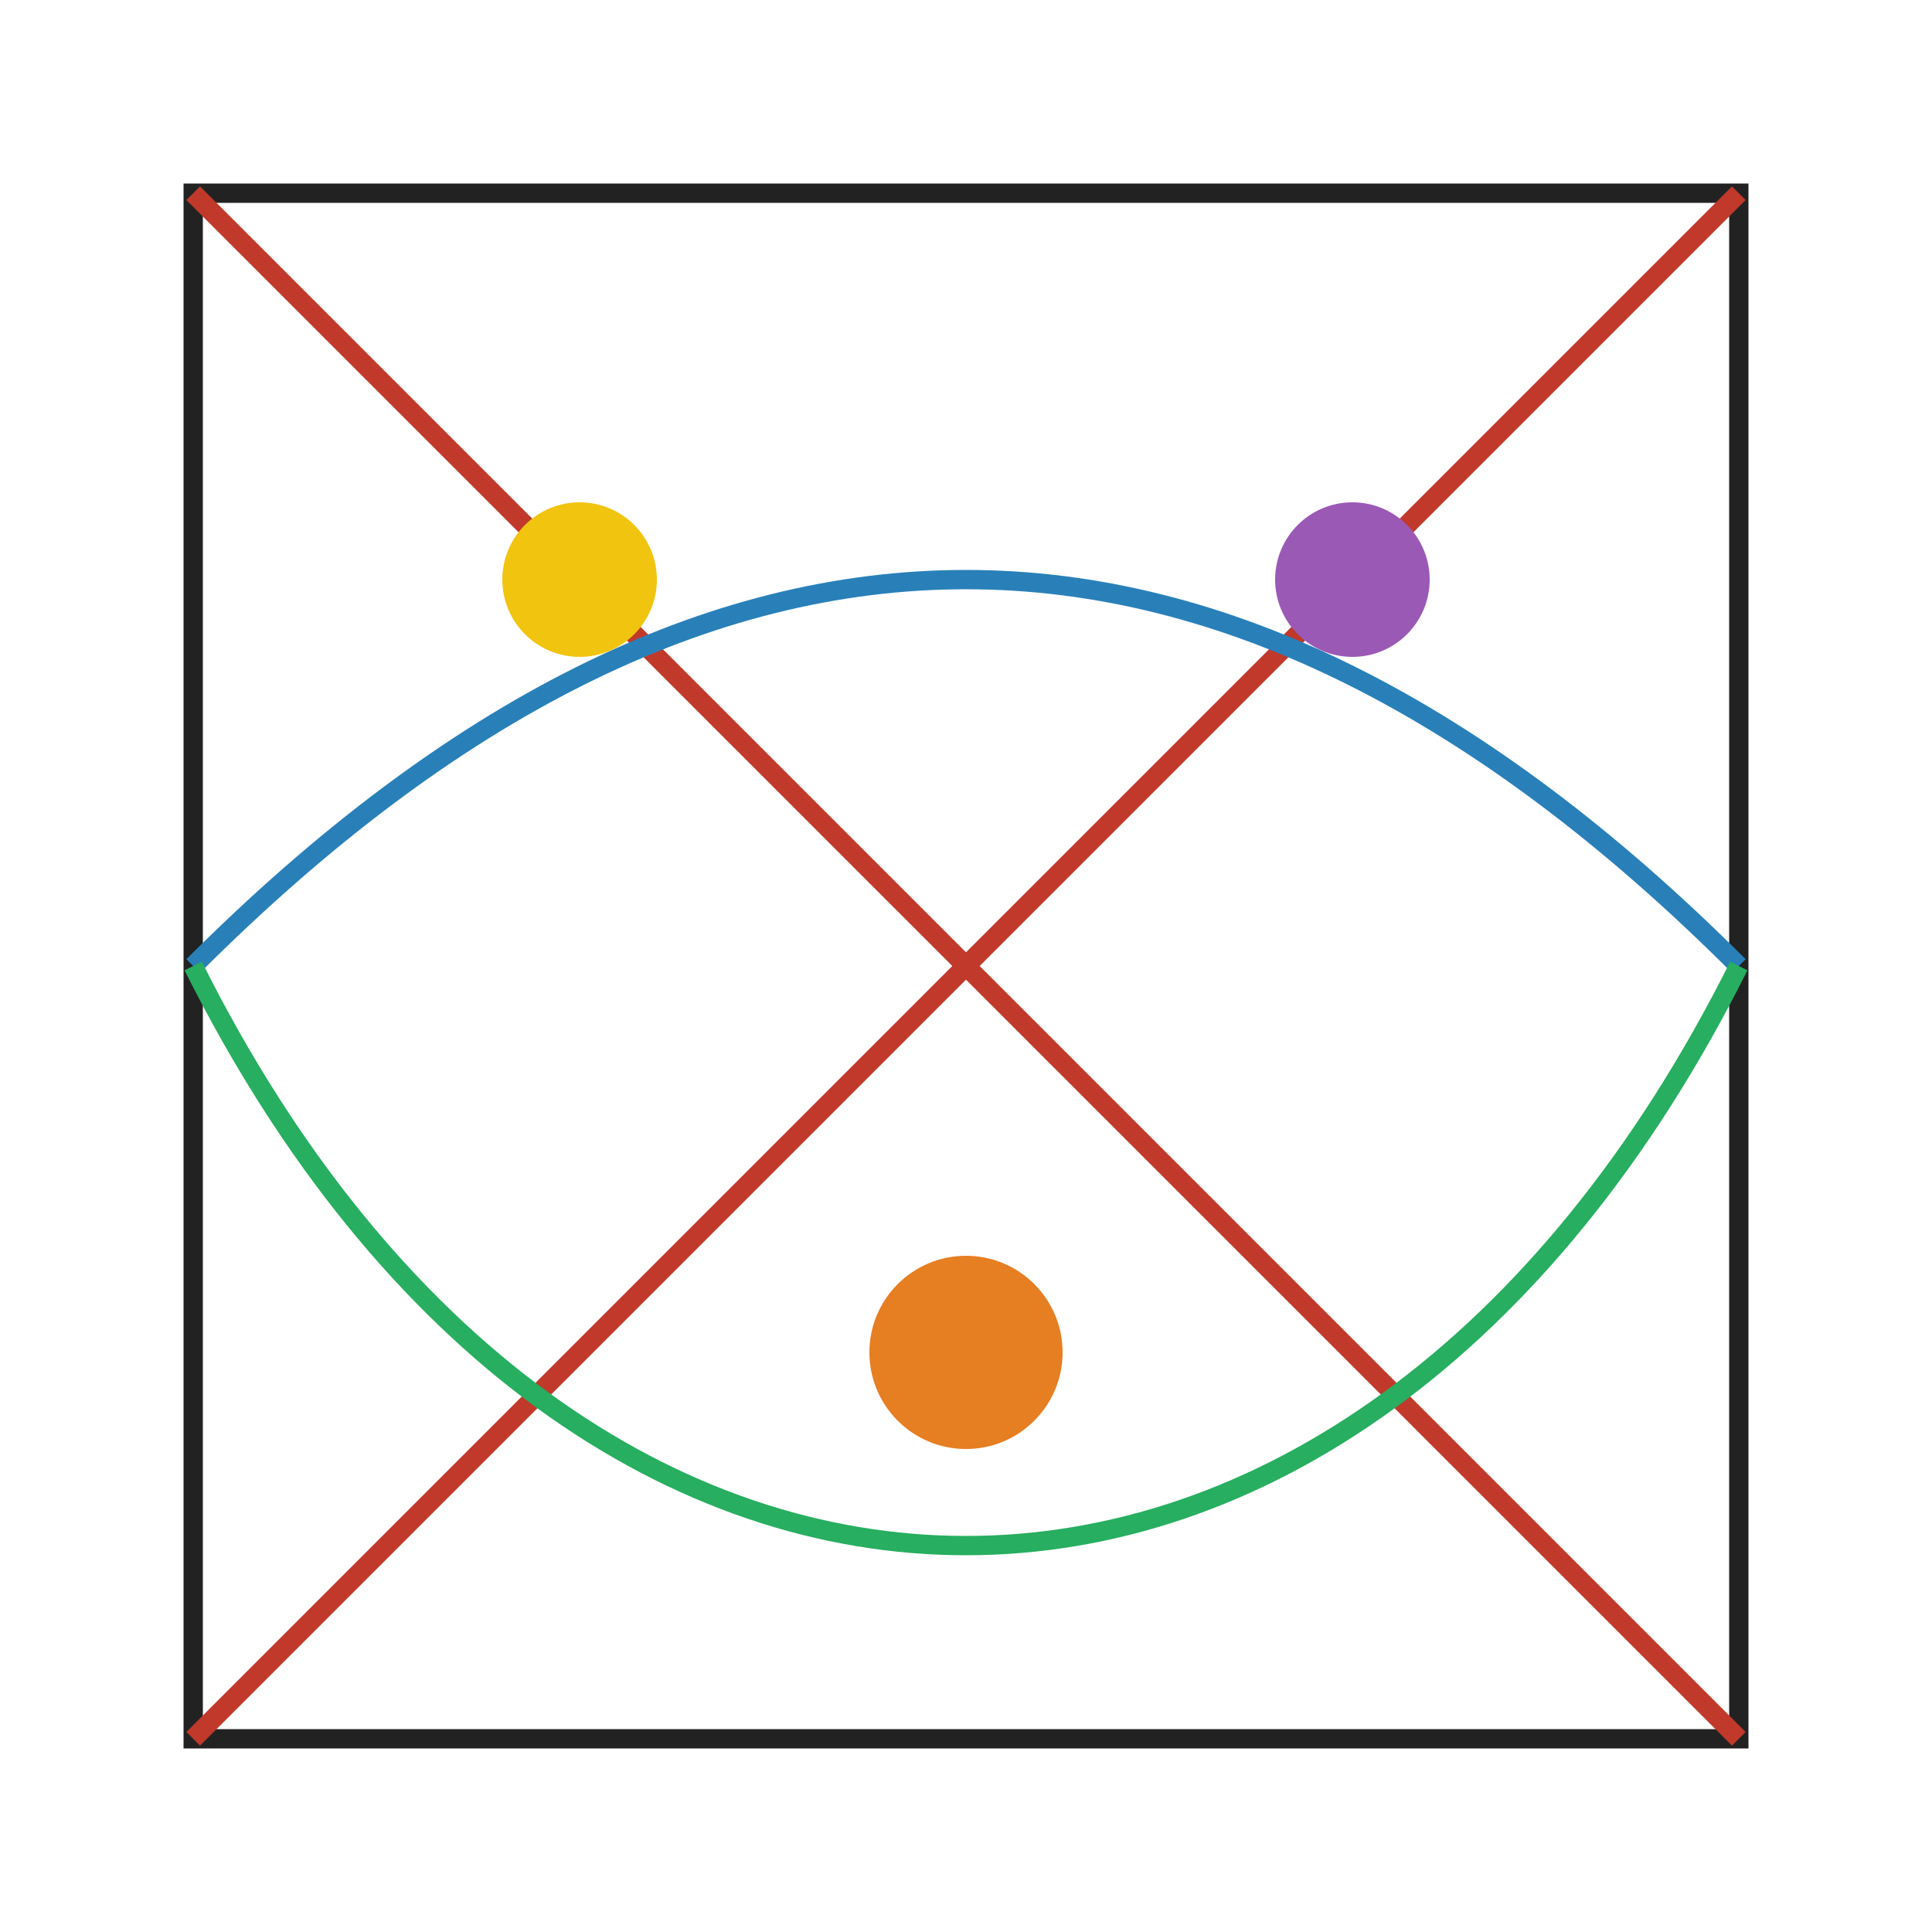
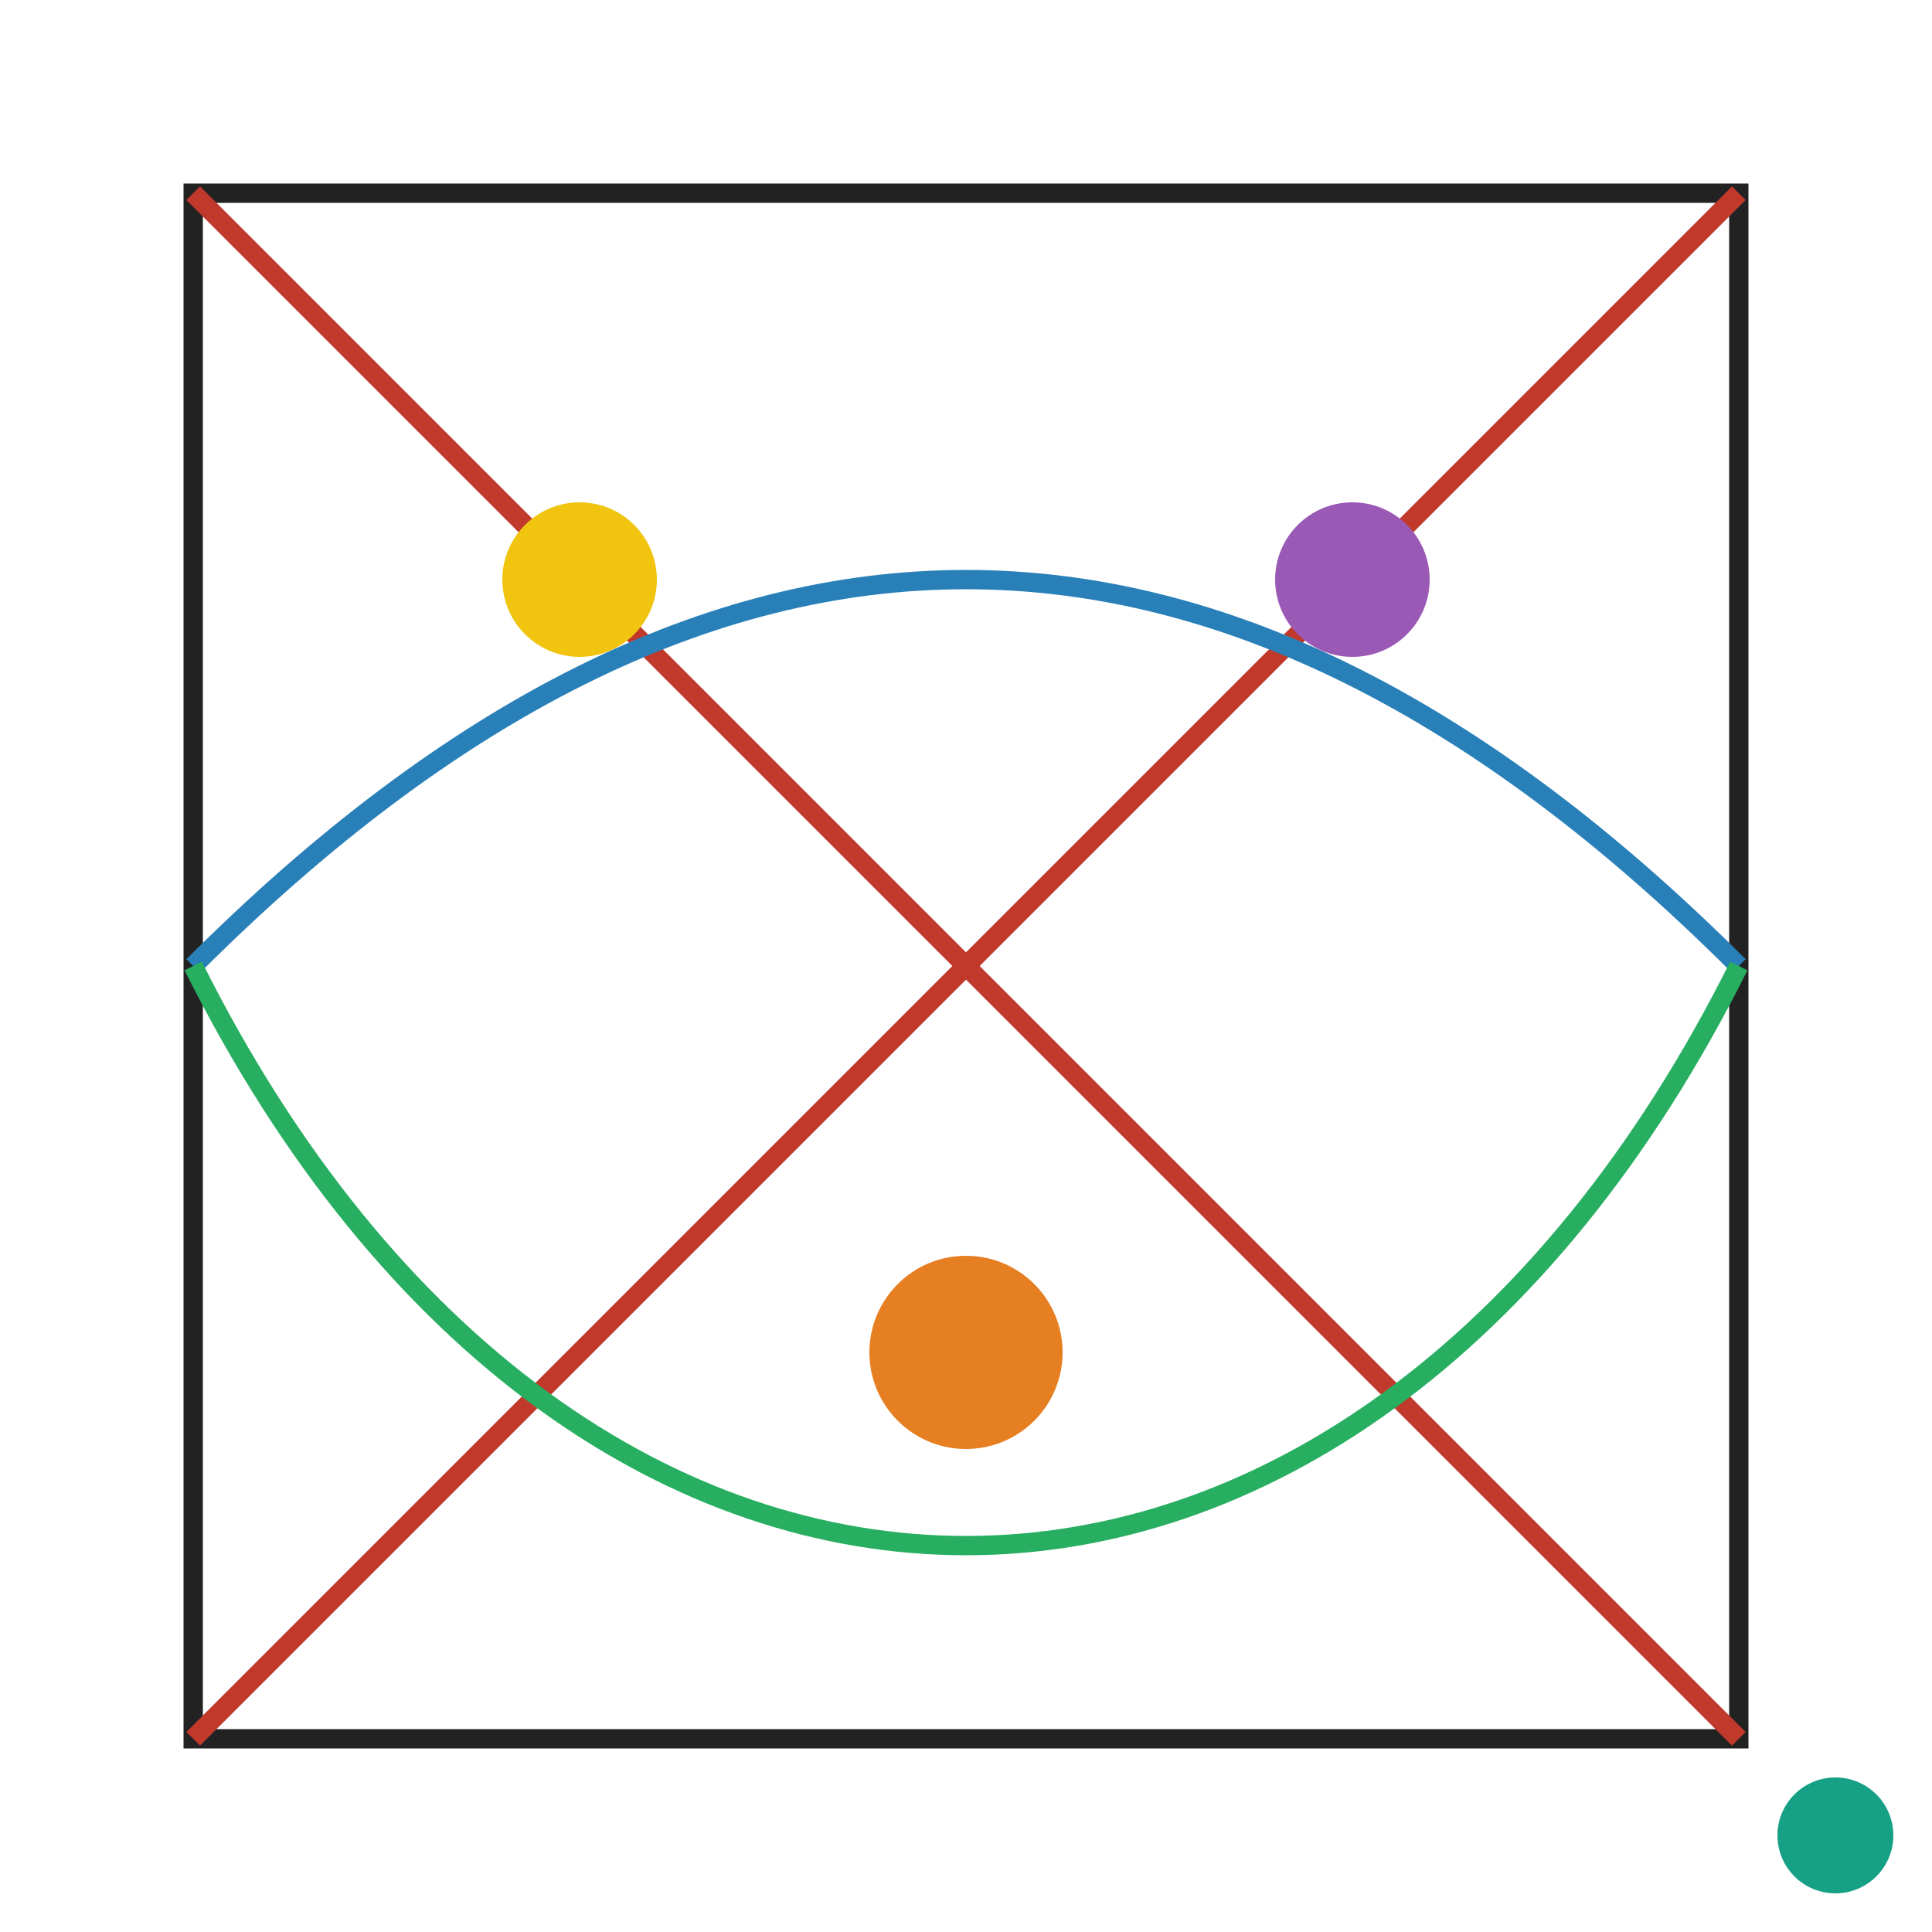
<svg xmlns="http://www.w3.org/2000/svg" viewBox="0 0 200 200" width="200" height="200">
  <rect id="rect-border" x="20" y="20" width="160" height="160" fill="none" stroke="#222" stroke-width="2" />
  <line id="line-x1" x1="20" y1="20" x2="180" y2="180" stroke="#c0392b" stroke-width="2" />
  <line id="line-x2" x1="180" y1="20" x2="20" y2="180" stroke="#c0392b" stroke-width="2" />
  <path id="path-quad" d="M 20 100 Q 100 20 180 100" fill="none" stroke="#2980b9" stroke-width="2" />
  <path id="path-cubic" d="M 20 100 C 60 180, 140 180, 180 100" fill="none" stroke="#27ae60" stroke-width="2" />
  <circle id="circle-1" cx="60" cy="60" r="8" fill="#f1c40f" />
  <circle id="circle-2" cx="140" cy="60" r="8" fill="#9b59b6" />
  <circle id="circle-3" cx="100" cy="140" r="10" fill="#e67e22" />
+   <circle id="circle-4" cx="190" cy="190" r="6" fill="#16a085" />
</svg>
